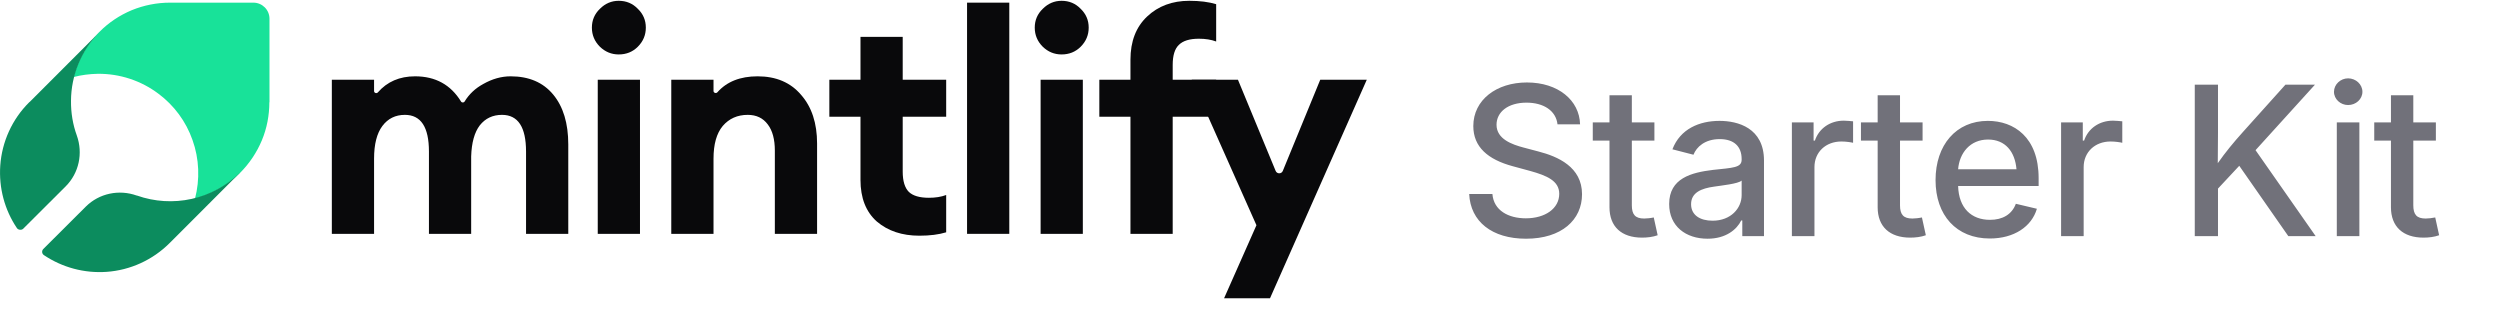
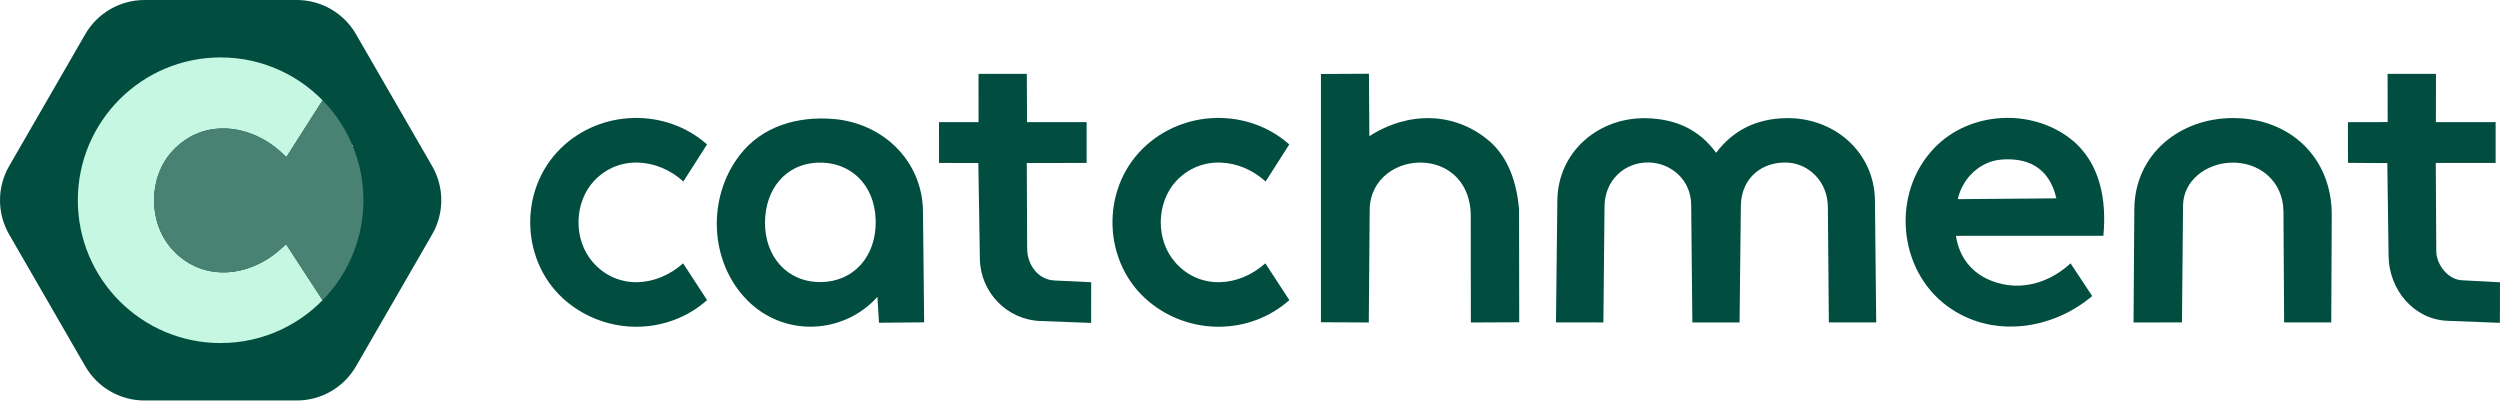
- <svg xmlns="http://www.w3.org/2000/svg" width="180" height="23" viewBox="0 0 180 23" fill="none">
-   <path d="M91.44 21.476H88.133L90.464 16.216L85.802 5.74H89.132L91.847 12.307C91.943 12.536 92.268 12.536 92.362 12.306L95.058 5.74H98.409L91.44 21.476Z" fill="#09090B" />
-   <path d="M81.393 16.837V8.403H79.152V5.74H81.393V4.297C81.393 2.98 81.792 1.944 82.592 1.19C83.391 0.435 84.404 0.058 85.633 0.058C86.387 0.058 87.031 0.139 87.564 0.302V2.988C87.208 2.854 86.794 2.788 86.32 2.788C85.655 2.788 85.174 2.936 84.878 3.232C84.582 3.513 84.434 3.994 84.434 4.674V5.74H87.564V8.403H84.434V16.837H81.393Z" fill="#09090B" />
-   <path d="M76.433 3.92C75.915 3.92 75.463 3.735 75.079 3.365C74.694 2.98 74.502 2.521 74.502 1.989C74.502 1.456 74.694 1.005 75.079 0.635C75.463 0.25 75.915 0.058 76.433 0.058C76.98 0.058 77.438 0.25 77.809 0.635C78.193 1.005 78.386 1.456 78.386 1.989C78.386 2.521 78.193 2.98 77.809 3.365C77.438 3.735 76.98 3.92 76.433 3.92ZM74.924 16.837V5.74H77.964V16.837H74.924Z" fill="#09090B" />
-   <path d="M69.628 16.837V0.191H72.669V16.837H69.628Z" fill="#09090B" />
-   <path d="M66.194 16.97C64.951 16.97 63.93 16.63 63.131 15.949C62.347 15.254 61.955 14.255 61.955 12.953V8.403H59.713V5.74H61.955V2.655H64.995V5.74H68.125V8.403H64.995V12.354C64.995 13.034 65.143 13.523 65.439 13.819C65.735 14.1 66.216 14.24 66.882 14.24C67.355 14.24 67.769 14.174 68.125 14.04V16.726C67.592 16.889 66.948 16.97 66.194 16.97Z" fill="#09090B" />
-   <path d="M48.332 16.837V5.74H51.373V6.551C51.373 6.688 51.559 6.748 51.65 6.646C52.328 5.879 53.293 5.495 54.546 5.495C55.878 5.495 56.921 5.939 57.676 6.827C58.445 7.7 58.83 8.869 58.83 10.334V16.837H55.789V10.844C55.789 10.03 55.619 9.402 55.279 8.958C54.939 8.499 54.458 8.27 53.836 8.27C53.096 8.27 52.497 8.536 52.038 9.069C51.594 9.601 51.373 10.386 51.373 11.421V16.837H48.332Z" fill="#09090B" />
-   <path d="M44.547 3.92C44.029 3.92 43.578 3.735 43.193 3.365C42.809 2.98 42.616 2.521 42.616 1.989C42.616 1.456 42.809 1.005 43.193 0.635C43.578 0.25 44.029 0.058 44.547 0.058C45.095 0.058 45.553 0.25 45.923 0.635C46.308 1.005 46.5 1.456 46.5 1.989C46.5 2.521 46.308 2.98 45.923 3.365C45.553 3.735 45.095 3.92 44.547 3.92ZM43.038 16.837V5.74H46.079V16.837H43.038Z" fill="#09090B" />
-   <path d="M37.875 16.837V10.911C37.875 9.15 37.298 8.27 36.144 8.27C35.478 8.27 34.945 8.521 34.546 9.024C34.161 9.527 33.954 10.275 33.924 11.266V16.837H30.884V10.911C30.884 9.15 30.306 8.27 29.152 8.27C28.472 8.27 27.932 8.536 27.532 9.069C27.133 9.601 26.933 10.386 26.933 11.421V16.837H23.892V5.74H26.933V6.559C26.933 6.695 27.116 6.755 27.206 6.652C27.878 5.881 28.771 5.495 29.885 5.495C31.349 5.495 32.452 6.1 33.193 7.309C33.252 7.404 33.395 7.403 33.454 7.307C33.774 6.78 34.219 6.361 34.79 6.05C35.441 5.68 36.099 5.495 36.765 5.495C38.082 5.495 39.103 5.932 39.828 6.805C40.553 7.678 40.916 8.876 40.916 10.4V16.837H37.875Z" fill="#09090B" />
-   <path d="M19.403 7.362V1.35C19.403 0.705 18.879 0.191 18.244 0.191H12.235C11.291 0.191 10.357 0.378 9.487 0.733C8.618 1.098 7.824 1.621 7.16 2.295L7.114 2.341C6.235 3.23 5.609 4.333 5.291 5.548C5.861 5.399 6.45 5.324 7.039 5.314C8.609 5.296 10.151 5.801 11.403 6.745C12.534 7.586 13.394 8.746 13.861 10.083C14.347 11.438 14.403 12.916 14.039 14.309C15.244 13.991 16.356 13.364 17.244 12.486L17.291 12.439C17.954 11.775 18.487 10.98 18.851 10.111C19.216 9.241 19.393 8.306 19.393 7.362H19.403Z" fill="#18E299" />
-   <path d="M5.112 7.26C5.121 5.416 5.857 3.646 7.151 2.324L2.151 7.326C2.133 7.344 2.114 7.354 2.095 7.372C0.876 8.583 0.14 10.204 0.019 11.918C-0.092 13.52 0.327 15.103 1.22 16.426C1.306 16.552 1.537 16.593 1.667 16.472L4.73 13.417C5.689 12.458 5.987 11.033 5.531 9.757C5.242 8.965 5.103 8.117 5.112 7.26Z" fill="#0C8C5E" />
-   <path d="M17.262 12.44C16.303 13.38 15.102 14.032 13.799 14.321C12.486 14.61 11.127 14.526 9.861 14.079C9.861 14.079 9.851 14.079 9.842 14.079C8.567 13.622 7.142 13.921 6.183 14.871L3.12 17.926C2.99 18.056 3.009 18.27 3.167 18.373C4.489 19.258 6.072 19.686 7.673 19.574C9.386 19.453 10.997 18.717 12.216 17.497L12.263 17.451L17.262 12.449V12.44Z" fill="#0C8C5E" />
-   <text x="105" y="17" font-family="Inter, ui-sans-serif, system-ui, -apple-system, sans-serif" font-size="15" font-weight="500" fill="#71717A" letter-spacing="-0.01em">Starter Kit</text>
+ <svg xmlns="http://www.w3.org/2000/svg" id="Layer_1" data-name="Layer 1" viewBox="0 0 2943.56 471.55">
+   <defs>
+     <style>
+       .cls-1 {
+         fill: #014d40;
+       }
+ 
+       .cls-2 {
+         fill: #498272;
+       }
+ 
+       .cls-3 {
+         fill: #c6f7e2;
+       }
+     </style>
+   </defs>
+   <g>
+     <path class="cls-1" d="M508.78,195.49l-89.61-155.21C404.78,15.36,378.18,0,349.39,0h-179.22c-28.78,0-55.38,15.36-69.78,40.28L10.79,195.49c-14.39,24.93-14.39,55.64,0,80.57l89.61,155.21c14.39,24.93,40.99,40.28,69.78,40.28h179.22c28.78,0,55.38-15.36,69.78-40.28l89.61-155.21c14.39-24.93,14.39-55.64,0-80.57Z" />
+     <path class="cls-3" d="M424.78,203.32c.63,3.23,1.14,6.47,1.59,9.72-.44-3.27-.96-6.52-1.59-9.72Z" />
+     <path class="cls-3" d="M426.37,258.51c-.44,3.25-.95,6.5-1.59,9.72.63-3.21,1.15-6.45,1.59-9.72Z" />
+     <path class="cls-3" d="M427.42,248.36c-.2,2.64-.45,5.28-.77,7.92.32-2.62.57-5.26.77-7.92Z" />
+     <path class="cls-3" d="M419.22,182.33c2.31,6.88,4.16,13.87,5.55,20.93-1.4-7.15-3.28-14.13-5.55-20.93Z" />
+     <path class="cls-3" d="M427.62,225.73c.2,3.33.32,6.66.32,9.99,0-3.36-.13-6.68-.32-9.99Z" />
+     <path class="cls-3" d="M427.94,235.83c0,3.33-.12,6.66-.32,9.99.19-3.31.32-6.63.32-9.99Z" />
+     <path class="cls-3" d="M426.65,215.27c.32,2.63.57,5.27.77,7.92-.2-2.66-.45-5.3-.77-7.92Z" />
+     <path class="cls-3" d="M424.77,268.29c-1.39,7.06-3.25,14.05-5.55,20.93,2.28-6.8,4.15-13.78,5.55-20.93Z" />
+     <path class="cls-3" d="M387.02,125.91c6.73,7.77,12.79,16.21,18.07,25.28-5.25-8.99-11.3-17.45-18.07-25.28Z" />
+     <path class="cls-3" d="M336.8,287.59l-6.67,5.97c-20.77,18.58-47,28.47-71.88,27.01-21.7-1.23-41.05-10.72-55.97-27.46-28.33-31.77-27.84-84.74,1.06-115.67,37.69-40.33,93.61-29.45,127.11,1.24l6.75,6.19,42.62-66.78c2.41,2.46,4.76,5,7.03,7.62-30.83-35.56-76.31-58.09-127.07-58.09-92.87,0-168.15,75.29-168.15,168.15s75.29,168.16,168.15,168.16c50.75,0,96.21-22.51,127.04-58.06-2.27,2.61-4.61,5.15-7.02,7.61l-43-65.89Z" />
+     <path class="cls-3" d="M405.72,152.27c5.44,9.5,9.88,19.39,13.32,29.54-3.5-10.34-7.98-20.22-13.32-29.54Z" />
+     <path class="cls-2" d="M405.1,320.36c.21-.36.42-.72.62-1.08,5.44-9.5,9.88-19.39,13.32-29.54.06-.17.12-.35.18-.52,2.31-6.88,4.16-13.87,5.55-20.93,0-.02,0-.04.01-.06.63-3.23,1.14-6.47,1.59-9.72.1-.74.19-1.48.28-2.23.32-2.63.57-5.27.77-7.92.06-.85.14-1.69.19-2.54.2-3.33.32-6.66.32-9.99,0-.02,0-.04,0-.06s0-.04,0-.06c0-3.33-.12-6.66-.32-9.99-.05-.85-.13-1.69-.19-2.54-.2-2.64-.45-5.28-.77-7.92-.09-.74-.18-1.49-.28-2.23-.44-3.25-.95-6.5-1.59-9.72,0-.02,0-.04-.01-.06-1.39-7.06-3.25-14.05-5.55-20.93-.06-.17-.12-.34-.17-.51-3.44-10.15-7.89-20.04-13.32-29.54-.21-.36-.42-.73-.63-1.09-5.28-9.07-11.34-17.51-18.07-25.28-.06-.06-.11-.13-.17-.19-2.27-2.61-4.61-5.16-7.03-7.62l-42.62,66.78-6.75-6.19c-33.49-30.7-89.42-41.57-127.11-1.24-28.9,30.93-29.38,83.9-1.06,115.67,14.92,16.73,34.27,26.23,55.97,27.46,24.87,1.47,51.1-8.43,71.88-27.01l6.67-5.97,43,65.89c2.41-2.46,4.75-5,7.02-7.61.06-.07.13-.15.19-.22,6.73-7.77,12.79-16.22,18.08-25.29Z" />
+   </g>
+   <g>
+     <path class="cls-1" d="M2049.73,242.56l-1.53,137.11h-55.58s-1.37-138.42-1.37-138.42c-.3-30.22-24.34-49.28-49.56-49.95-28.05-.75-52.17,20.23-52.48,51.51l-1.35,136.84-55.81-.07,1.61-143.51c.65-58.29,49.58-98.59,105.68-96.86,32.94,1.01,60.7,12.56,81.26,40.68,20.29-26.81,47.44-39.99,81.9-40.79,55.82-1.3,104.5,38.95,105.1,97.12l1.49,143.4h-55.76s-1.16-136-1.16-136c-.25-29.74-22.27-50.95-47.68-52.19-28.36-1.38-54.37,16.74-54.75,51.13Z" />
+     <path class="cls-1" d="M1788.76,379.45l-56.95.25-.12-126c-.03-35.03-22.1-59.52-54.17-62.08-32.43-2.59-64.52,18.93-64.81,55.33l-1.07,132.73-56.34-.25V87.12s56.53-.3,56.53-.3l.48,73.52c46.32-29.71,99.83-28.25,139.47,4.22,24.41,19.99,33.98,50.77,36.79,81.35l.2,133.54Z" />
+     <path class="cls-1" d="M1034.95,380.01l-1.85-30.46c-39.86,44.25-109.86,47.91-153.3,3.92-44.7-45.26-47.43-120.61-8.95-170.69,26.39-34.35,68.38-46.18,110.51-42.7,58.12,4.81,104.73,49.19,105.37,108.77l1.39,130.66-53.16.5ZM1031.06,259.48c-.97-42.97-30.86-69.88-69.28-67.94-37.19,1.87-60.82,31.59-61.05,70.28-.24,40.36,26.09,70.47,65.41,70.3,38.33-.17,65.89-29.57,64.92-72.65Z" />
+     <path class="cls-1" d="M2346.57,331.3c32.72,11.96,66.45,1.82,91.36-21.26l25.45,38.51c-46.61,39.62-117.98,50.75-170.79,11.78-58.43-43.11-65.75-133.53-14.97-186.2,41.84-43.39,114.12-46.63,160.19-10.75,35.63,27.76,42.68,73.18,38.75,114.22l-173.57.08c3.83,25.62,18.91,44.6,43.59,53.62ZM2421.23,233.53c-8.85-38.57-36.53-48.03-65.3-45.58-23.15,1.97-44.74,20.1-50.83,46.55l116.14-.97Z" />
+     <path class="cls-1" d="M2688.6,249.34c-.22-36.74-29.43-59.74-63.66-57.76-26.98,1.56-54.29,20.48-54.57,50.44l-1.28,137.59-57,.07.92-133.39c.45-64.81,53.59-107.32,116.28-107.28,67.56.05,116.48,47.09,116.17,114.25l-.58,126.38-55.49-.04-.79-130.27Z" />
+     <path class="cls-1" d="M1284.79,332.28l-.07,47.93-59.96-2.25c-38.88-1.46-70.4-33.61-71.03-73.02l-1.81-112.98-46.28-.12-.03-48.05,46.55.02-.03-56.81,56.88-.02.26,56.83,70.13-.02v48.07s-70.43.05-70.43.05l.42,100.62c.08,18.91,12.41,36.79,32.31,37.73l43.08,2.03Z" />
+     <path class="cls-1" d="M2943.56,332.38l-.13,47.72-61.73-2.38c-39.54-1.52-68.78-36.52-69.32-76.09l-1.5-109.6-46.33-.27-.05-47.91,46.8-.11-.11-56.77,56.96.04-.06,56.81,70.33-.06v48.11s-70.48-.02-70.48-.02l.59,103.49c.09,16.28,13.57,33.76,30.13,34.64l44.91,2.39Z" />
+     <path class="cls-1" d="M698.46,309.25c28.71,32.21,74.46,28.86,105.83.81l28.26,43.29c-46.33,41.13-116.9,41.92-165.32,1.82-54.43-45.06-57.61-131.34-6.69-180.8,47.15-45.79,123.32-47.37,171.93-4.33l-27.87,43.67c-30.03-27.53-76.22-31.67-105.22-.63-23.32,24.95-24.96,69.17-.9,96.16Z" />
+     <path class="cls-1" d="M1384.02,309.25c28.71,32.21,74.46,28.86,105.83.81l28.26,43.29c-46.33,41.13-116.9,41.92-165.32,1.82-54.43-45.06-57.61-131.34-6.69-180.8,47.15-45.79,123.32-47.37,171.93-4.33l-27.87,43.67c-30.03-27.53-76.22-31.67-105.22-.63-23.32,24.95-24.96,69.17-.9,96.16Z" />
+   </g>
</svg>
